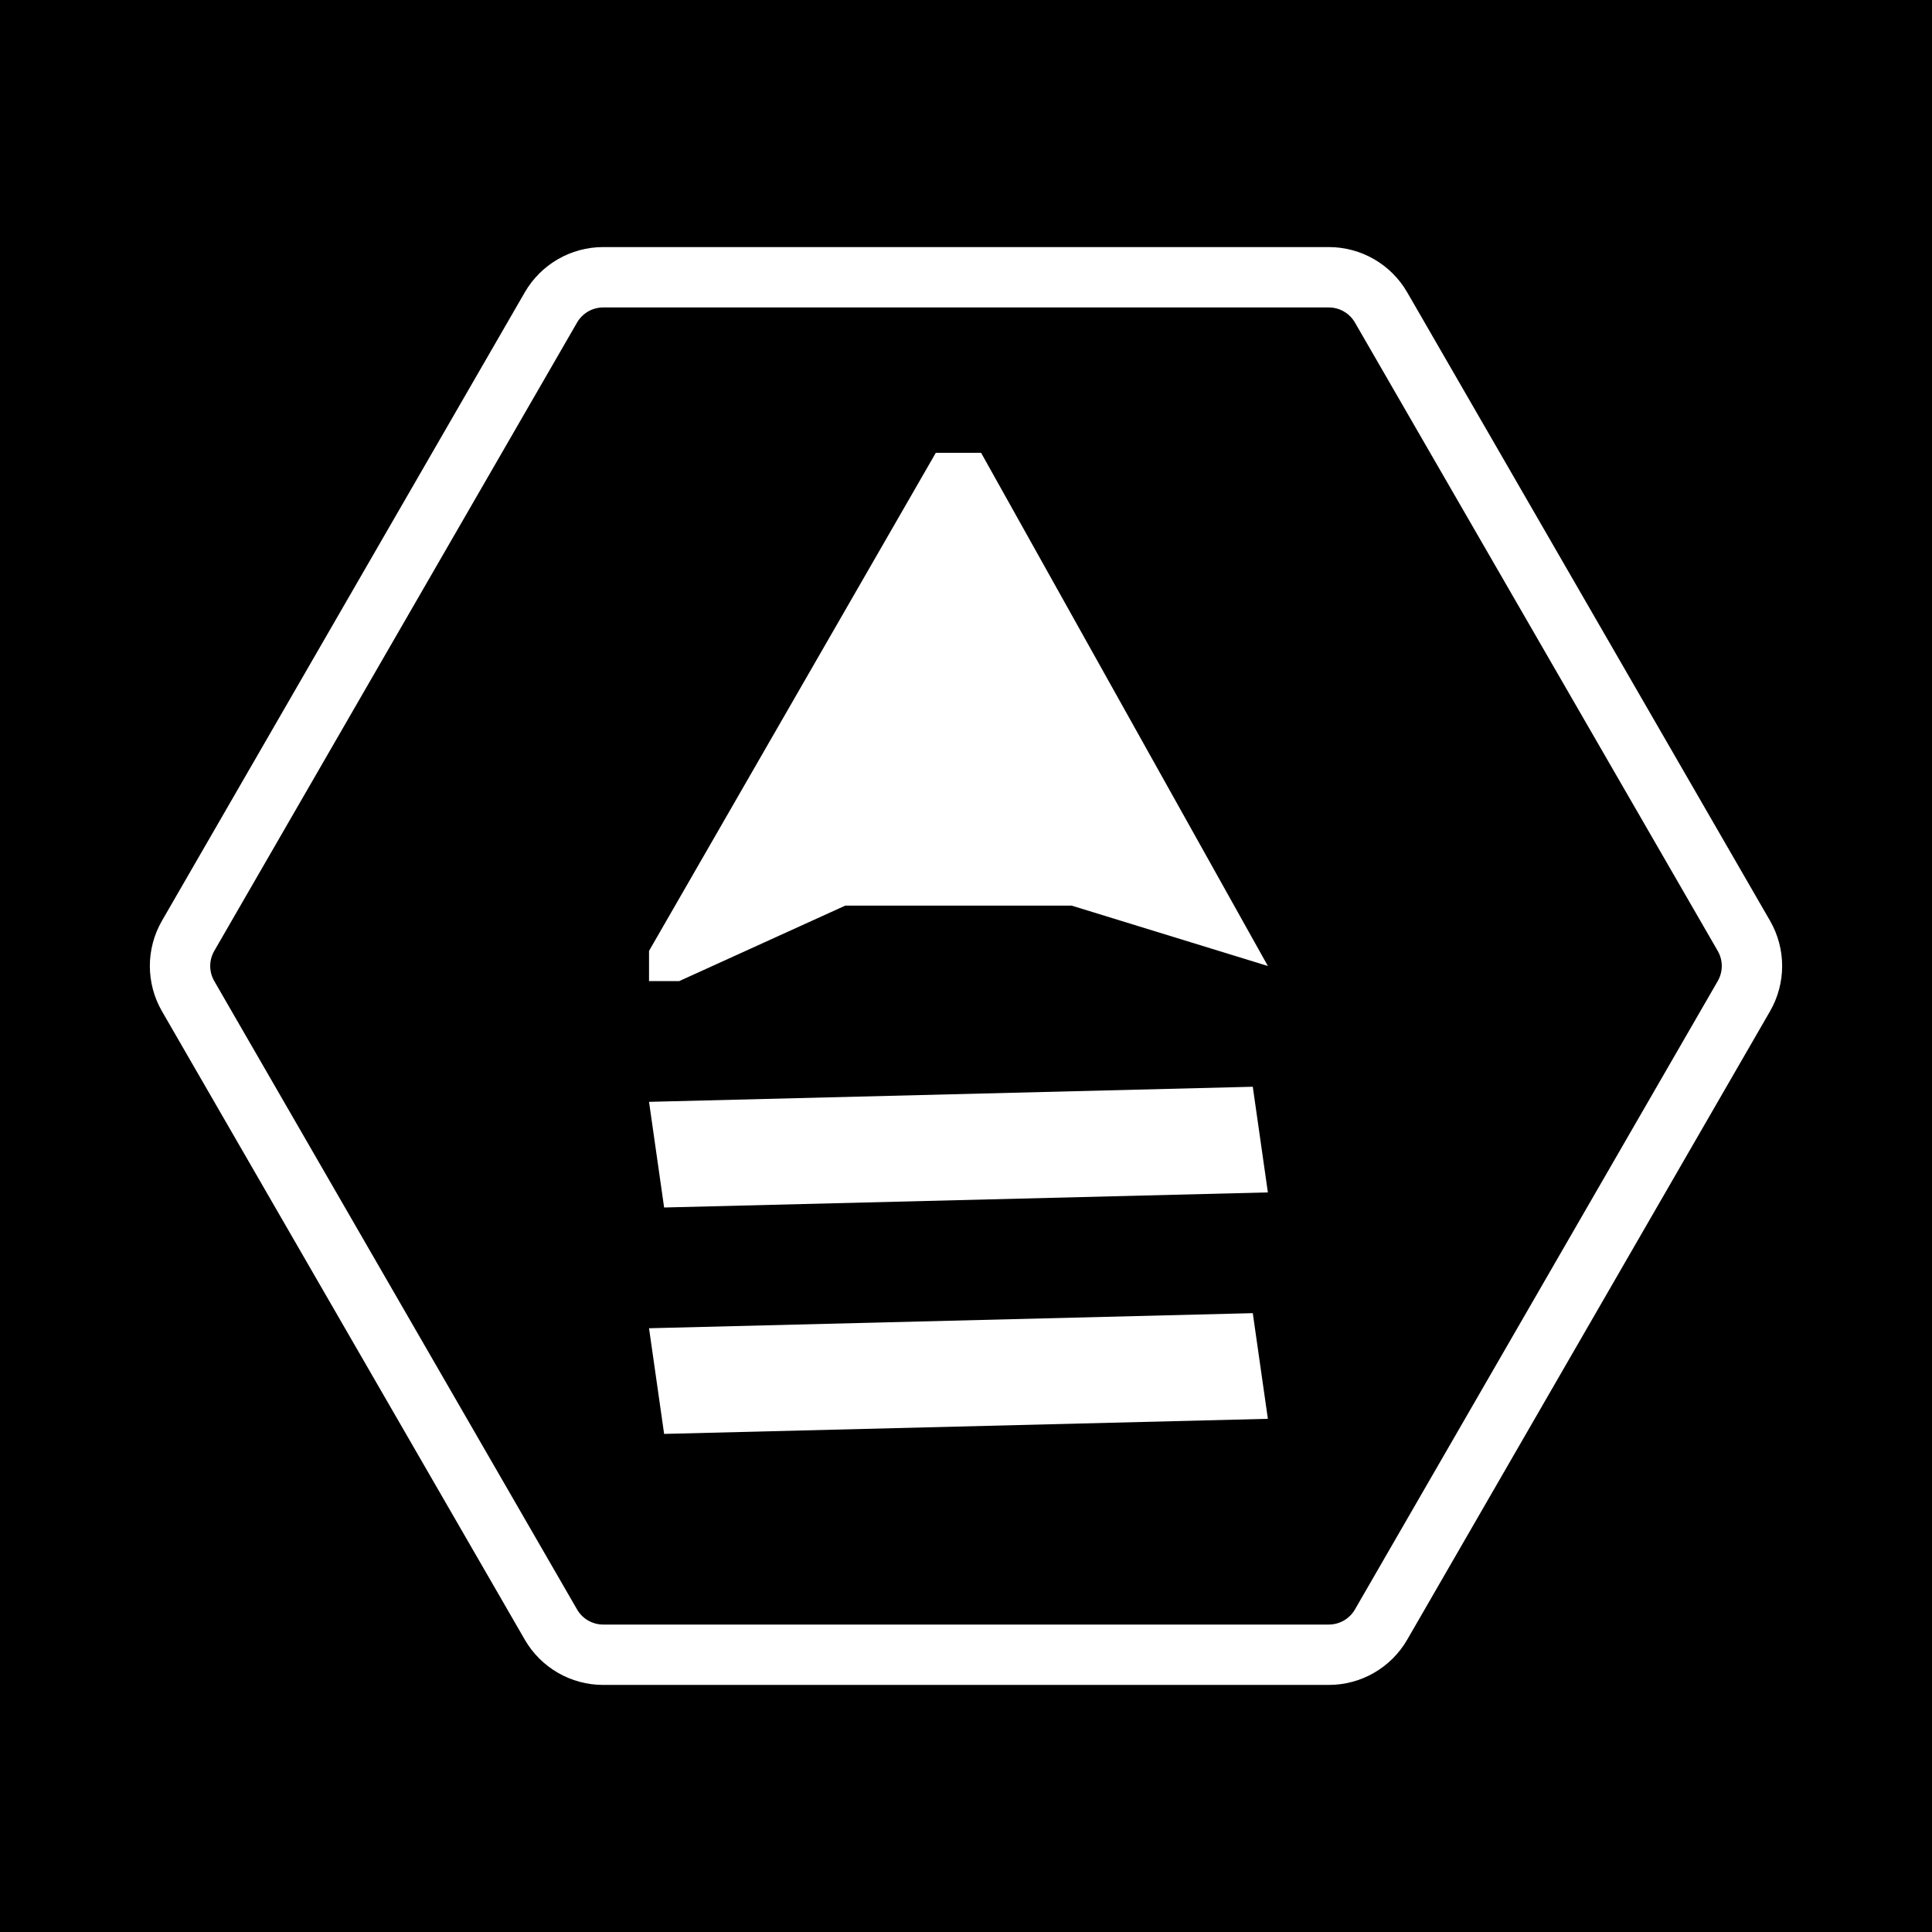
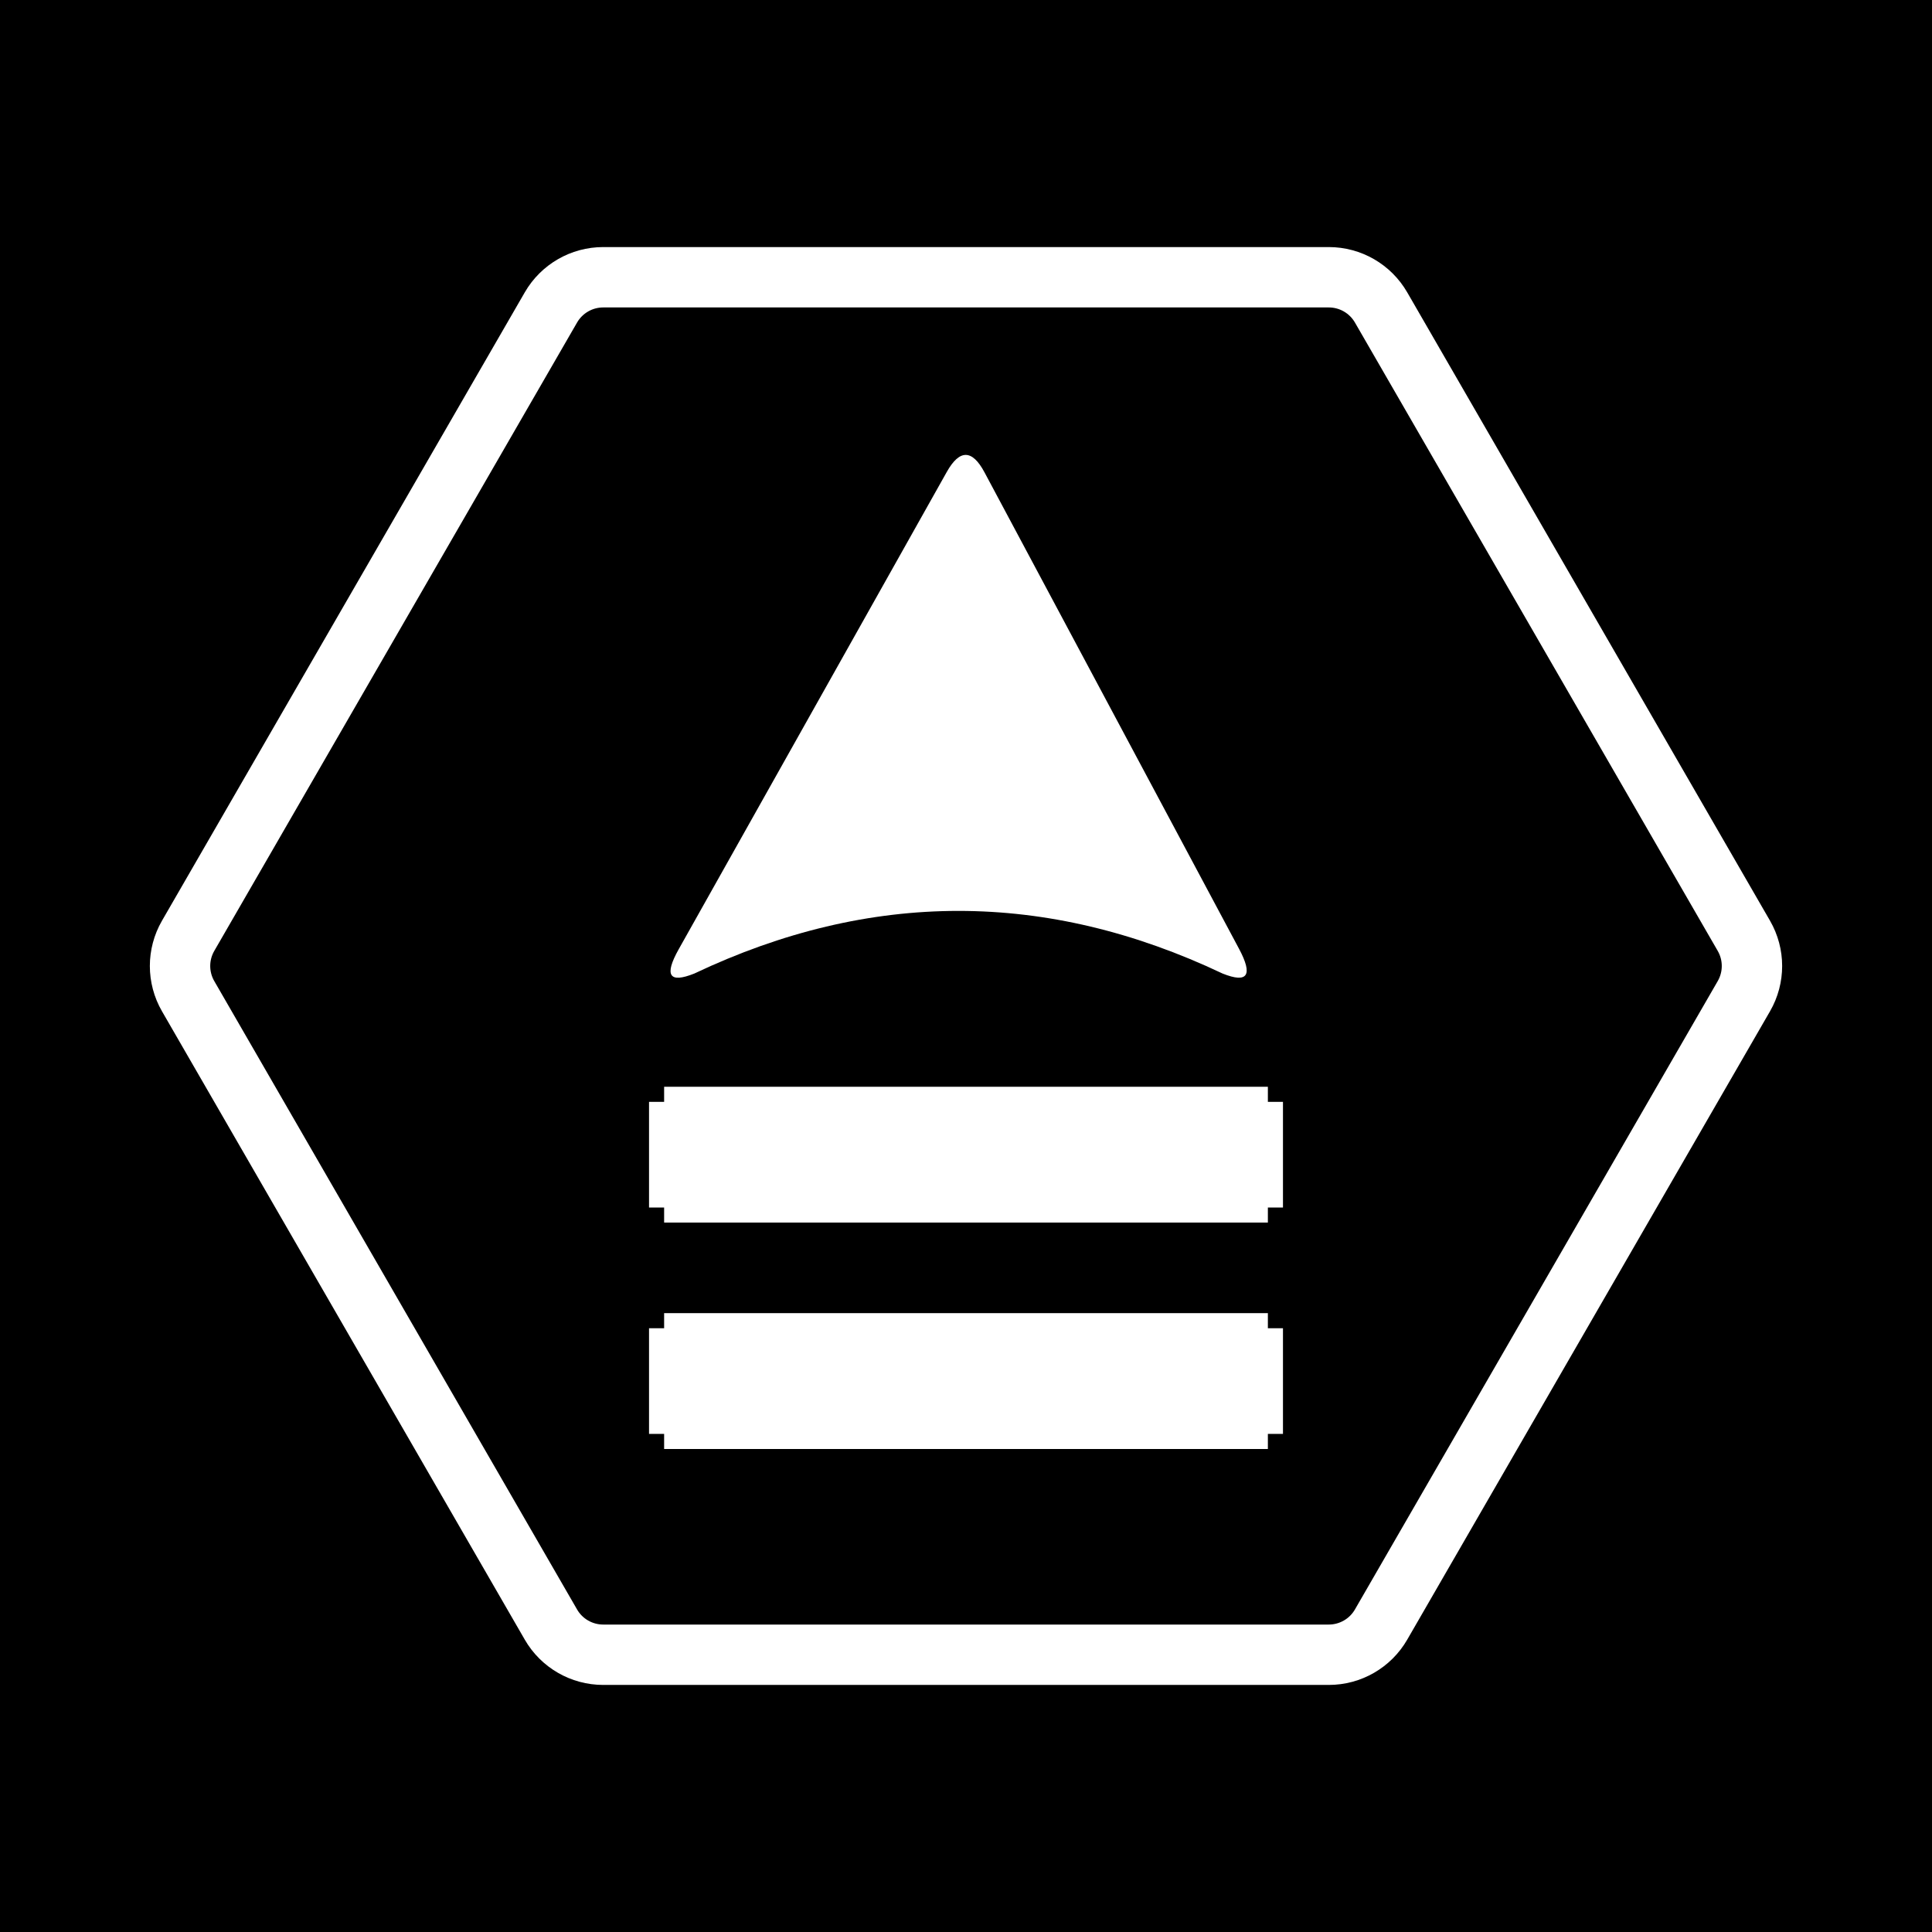
<svg xmlns="http://www.w3.org/2000/svg" width="128" height="128" viewBox="0 0 128 128" role="img" aria-label="shipyard">
  <rect width="128" height="128" fill="#000" />
-   <path fill="#fff" fill-rule="evenodd" d="M 34.768 108.631 L 10.732 67 A 6 6 0 0 1 10.732 61 L 34.768 19.369 A 6 6 0 0 1 39.964 16.369 L 88.036 16.369 A 6 6 0 0 1 93.232 19.369 L 117.268 61 A 6 6 0 0 1 117.268 67 L 93.232 108.631 A 6 6 0 0 1 88.036 111.631 L 39.964 111.631 A 6 6 0 0 1 34.768 108.631 Z        M 38.232 106.631 L 14.196 65 A 2 2 0 0 1 14.196 63 L 38.232 21.369 A 2 2 0 0 1 39.964 20.369 L 88.036 20.369 A 2 2 0 0 1 89.768 21.369 L 113.804 63 A 2 2 0 0 1 113.804 65 L 89.768 106.631 A 2 2 0 0 1 88.036 107.631 L 39.964 107.631 A 2 2 0 0 1 38.232 106.631 Z        M 43 88 L 44 95 L 84 94 L 83 87 Z M 43 73 L 44 80 L 84 79 L 83 72 Z M 43 63 L 43 65 L 45 65 L 56 60 L 71 60 L 84 64 L 65 30 L 62 30 Z" />
+   <path fill="#fff" fill-rule="evenodd" d="M 34.768 108.631 L 10.732 67 A 6 6 0 0 1 10.732 61 L 34.768 19.369 A 6 6 0 0 1 39.964 16.369 L 88.036 16.369 A 6 6 0 0 1 93.232 19.369 L 117.268 61 A 6 6 0 0 1 117.268 67 L 93.232 108.631 A 6 6 0 0 1 88.036 111.631 L 39.964 111.631 A 6 6 0 0 1 34.768 108.631 Z        M 38.232 106.631 L 14.196 65 A 2 2 0 0 1 14.196 63 L 38.232 21.369 A 2 2 0 0 1 39.964 20.369 L 88.036 20.369 A 2 2 0 0 1 89.768 21.369 L 113.804 63 A 2 2 0 0 1 113.804 65 L 89.768 106.631 A 2 2 0 0 1 88.036 107.631 L 39.964 107.631 A 2 2 0 0 1 38.232 106.631 Z" />
+   <path fill="#fff" d="M 65.225 31.293 L 82.086 62.854 Q 83.5 65.5 81 64.5 Q 63.5 56.2 46 64.5 Q 43.5 65.5 44.969 62.884 L 62.727 31.267 Q 64 29 65.225 31.293 Z        M 44 72 L 84 72 L 84 73 L 85 73 L 85 80 L 84 80 L 84 81 L 44 81 L 44 80 L 43 80 L 43 73 L 44 73 Z        M 44 87 L 84 87 L 84 88 L 85 88 L 85 95 L 84 95 L 84 96 L 44 96 L 44 95 L 43 95 L 43 88 L 44 88 Z" />
</svg>
